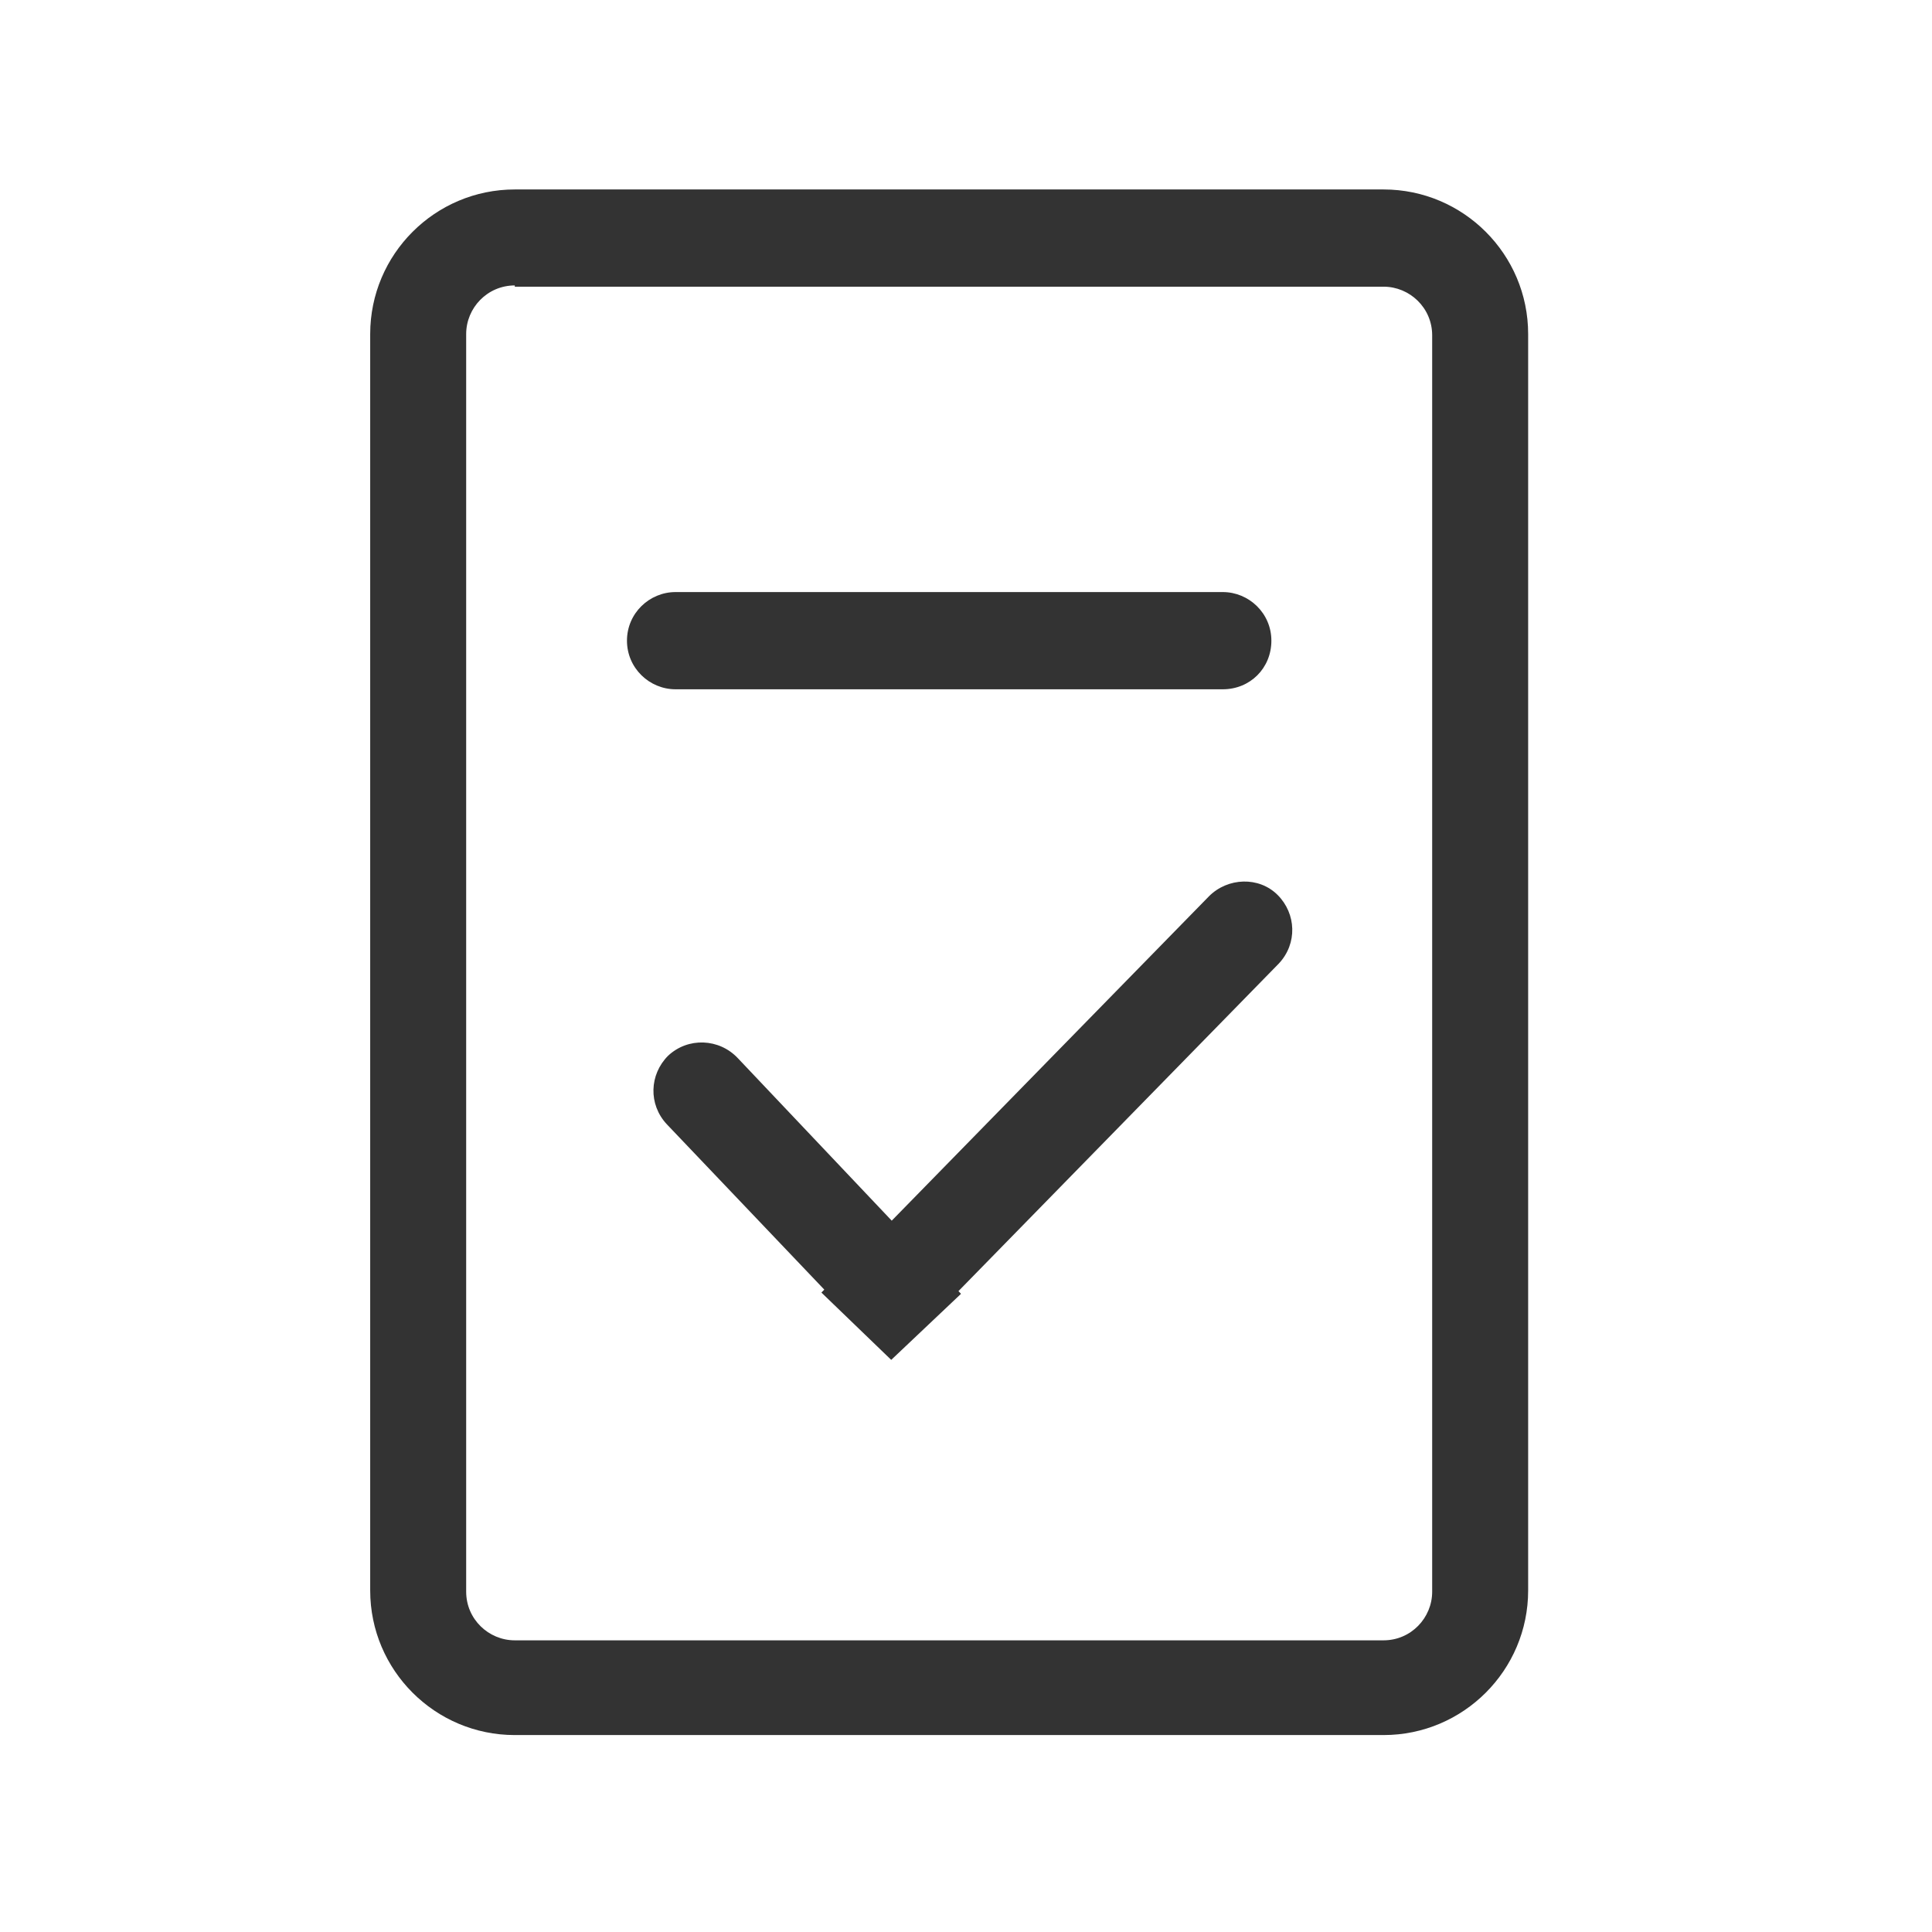
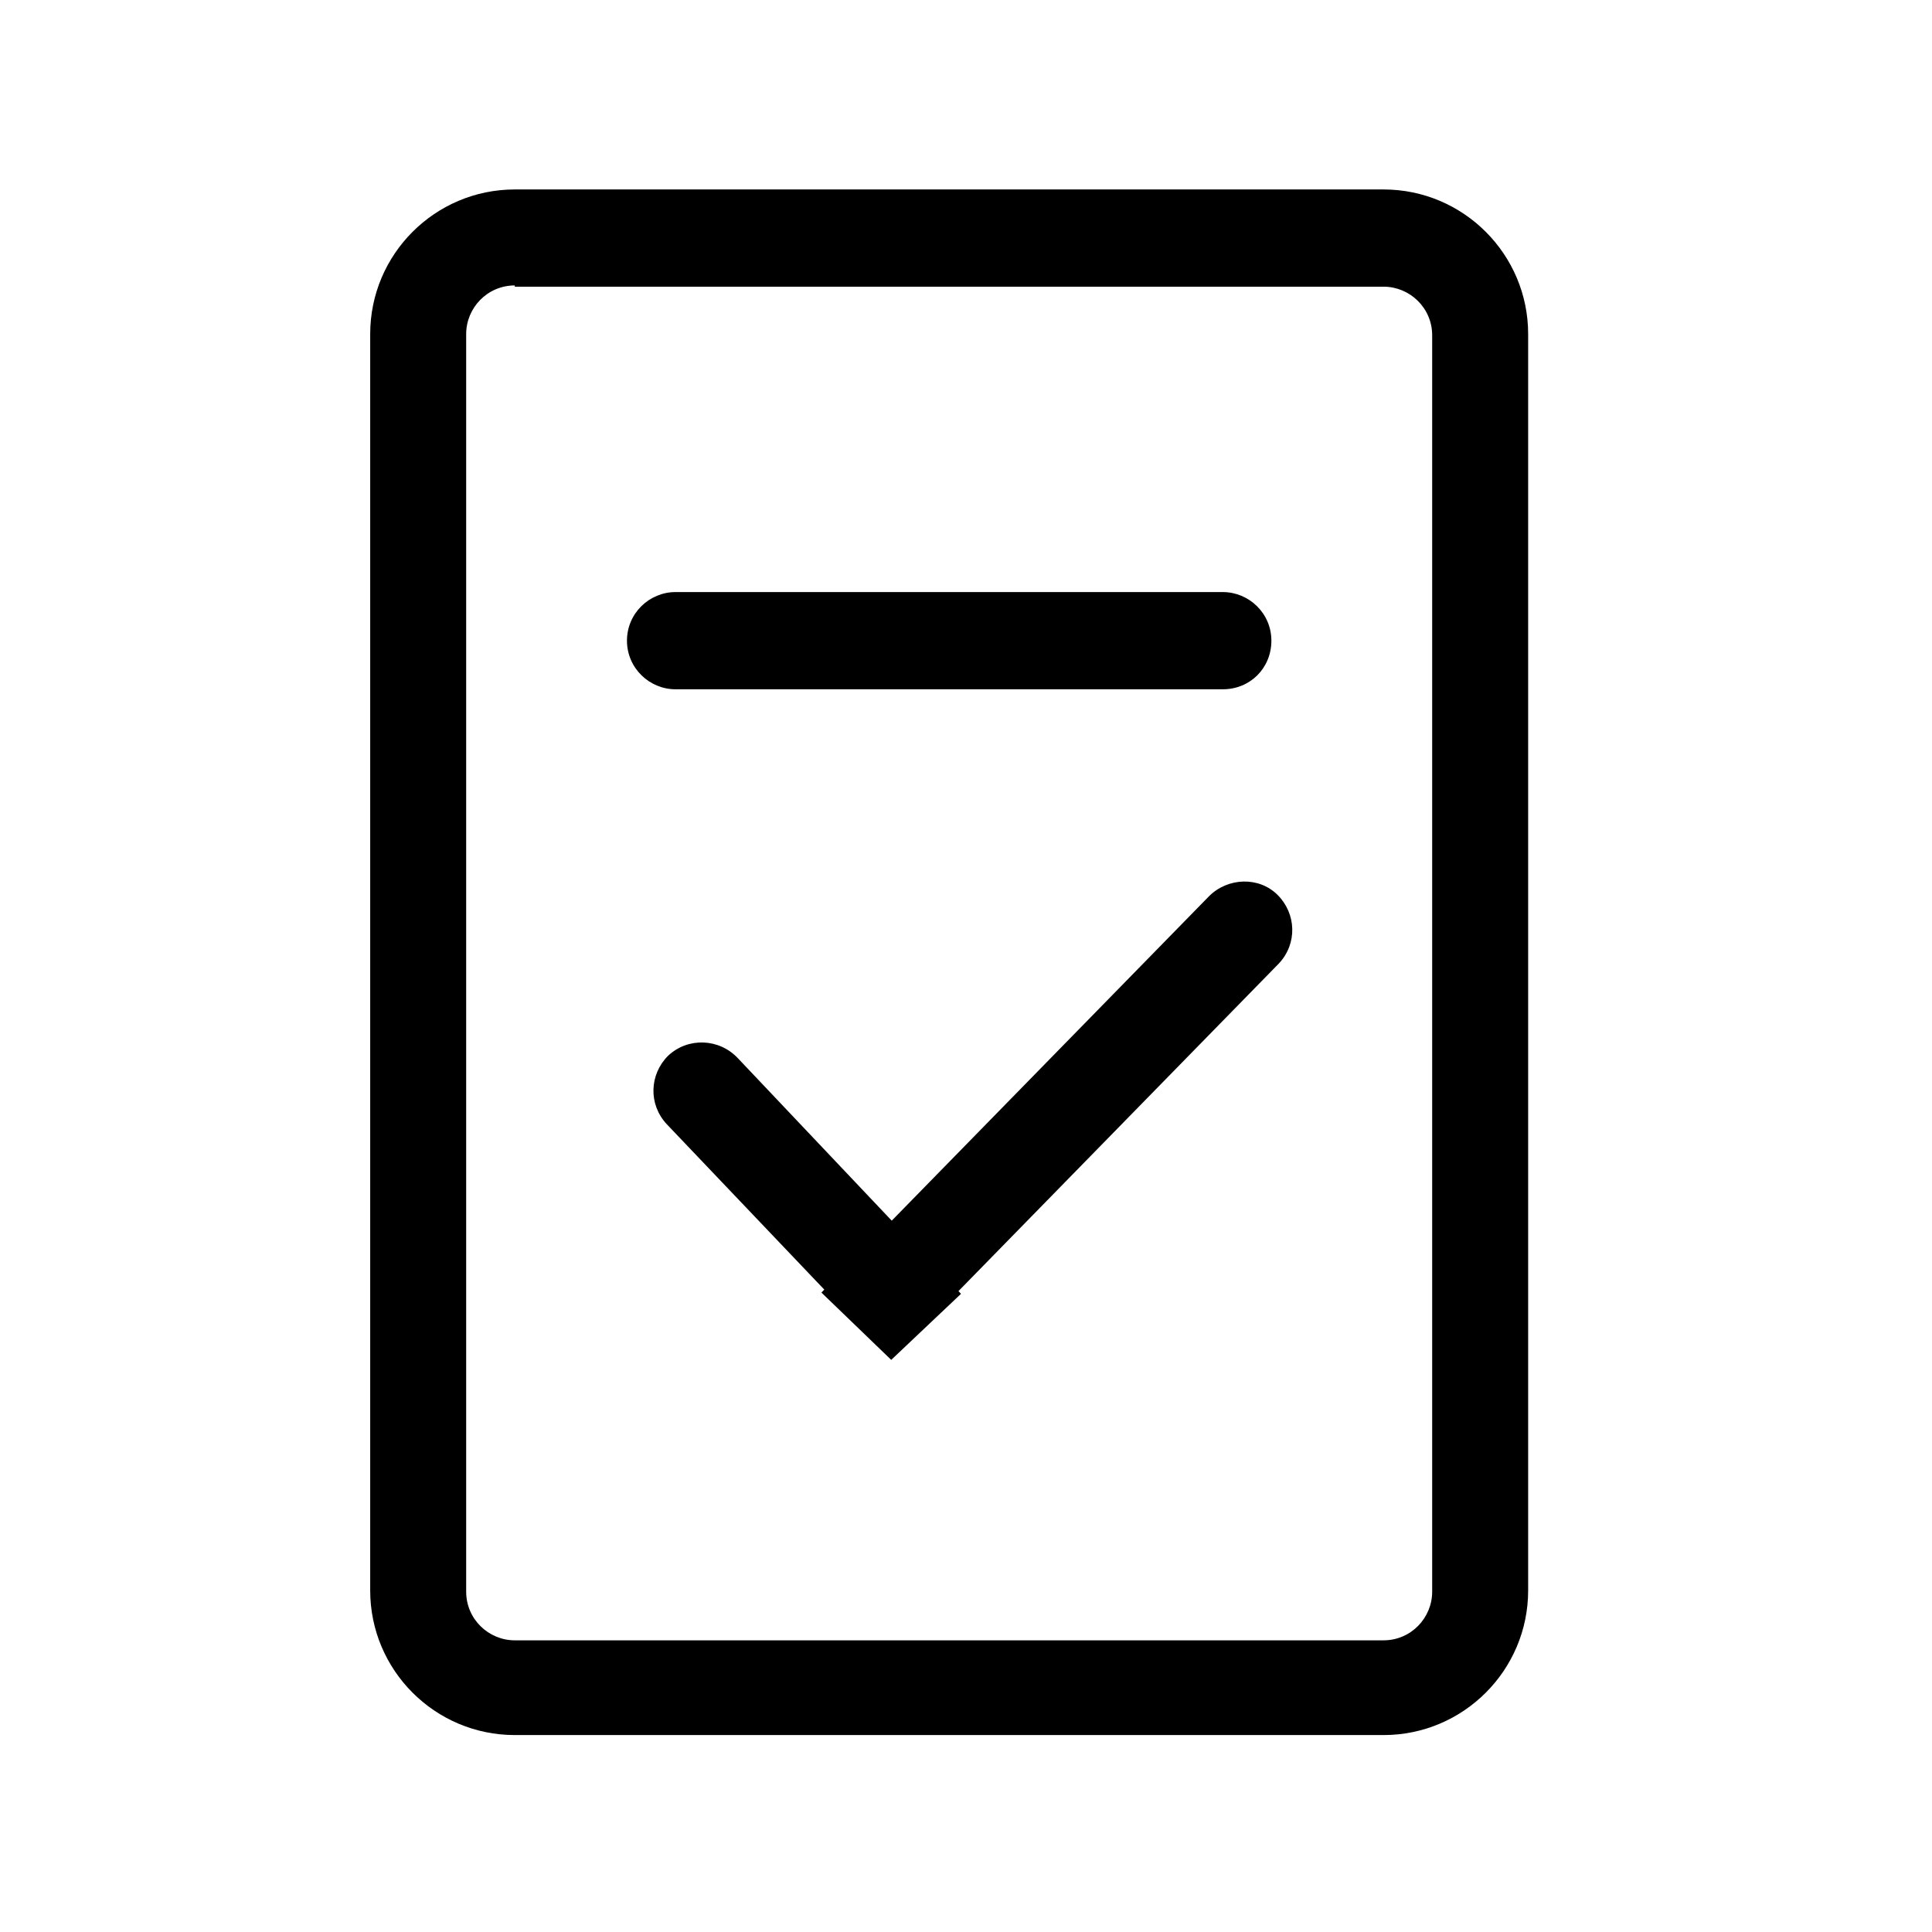
- <svg xmlns="http://www.w3.org/2000/svg" class="icon" width="200px" height="200.00px" viewBox="0 0 1024 1024" version="1.1">
-   <path fill="#333333" d="M391.102 560.888l118.255 124.862-36.996 35.014-118.916-124.862c-9.91-10.57-9.249-26.426 0.661-36.335 10.57-9.91 27.086-9.249 36.996 1.321z m44.263 124.201L640.826 475.004c9.91-9.91 26.426-10.57 36.335-0.661s10.57 25.765 0.661 36.335l-205.461 210.085-36.996-35.675z m36.996 35.675l-36.335-35.675 36.335 35.675z m0 0l36.996-35.014-36.996 35.014zM358.07 313.806h290.023c13.874 0 25.765 11.231 25.765 25.765s-11.231 25.765-25.765 25.765H358.07c-13.874 0-25.765-11.231-25.765-25.765s11.892-25.765 25.765-25.765zM272.846 126.183V151.948H733.316c13.874 0 25.765 11.231 25.765 25.765v665.93c0 13.874-11.231 25.765-25.765 25.765H272.846c-13.874 0-25.765-11.231-25.765-25.765V177.053c0-13.874 11.231-25.765 25.765-25.765V100.418c-42.281 0-76.635 34.354-76.635 76.635v665.93c0 42.281 34.354 76.635 76.635 76.635H733.316c42.281 0 76.635-34.354 76.635-76.635V177.053c0-42.281-34.354-76.635-76.635-76.635H272.846v25.765z" />
+ <svg xmlns="http://www.w3.org/2000/svg" t="1649131848423" class="icon" viewBox="0 0 1024 1024" version="1.1" p-id="1635" width="200" height="200">
+   <defs>
+     <style type="text/css">@font-face { font-family: feedback-iconfont; src: url("//at.alicdn.com/t/font_1031158_u69w8yhxdu.woff2?t=1630033759944") format("woff2"), url("//at.alicdn.com/t/font_1031158_u69w8yhxdu.woff?t=1630033759944") format("woff"), url("//at.alicdn.com/t/font_1031158_u69w8yhxdu.ttf?t=1630033759944") format("truetype"); }
+ </style>
+   </defs>
+   <path d="M391.102 560.888l118.255 124.862-36.996 35.014-118.916-124.862c-9.91-10.57-9.249-26.426 0.661-36.335 10.57-9.91 27.086-9.249 36.996 1.321z m44.263 124.201L640.826 475.004c9.91-9.91 26.426-10.57 36.335-0.661s10.57 25.765 0.661 36.335l-205.461 210.085-36.996-35.675z m36.996 35.675l-36.335-35.675 36.335 35.675z m0 0l36.996-35.014-36.996 35.014z" p-id="1636" />
+   <path d="M358.07 313.806h290.023c13.874 0 25.765 11.231 25.765 25.765s-11.231 25.765-25.765 25.765H358.07c-13.874 0-25.765-11.231-25.765-25.765s11.892-25.765 25.765-25.765z" p-id="1637" />
+   <path d="M272.846 126.183V151.948H733.316c13.874 0 25.765 11.231 25.765 25.765v665.93c0 13.874-11.231 25.765-25.765 25.765H272.846c-13.874 0-25.765-11.231-25.765-25.765V177.053c0-13.874 11.231-25.765 25.765-25.765V100.418c-42.281 0-76.635 34.354-76.635 76.635v665.93c0 42.281 34.354 76.635 76.635 76.635H733.316c42.281 0 76.635-34.354 76.635-76.635V177.053c0-42.281-34.354-76.635-76.635-76.635H272.846v25.765z" p-id="1638" />
</svg>
